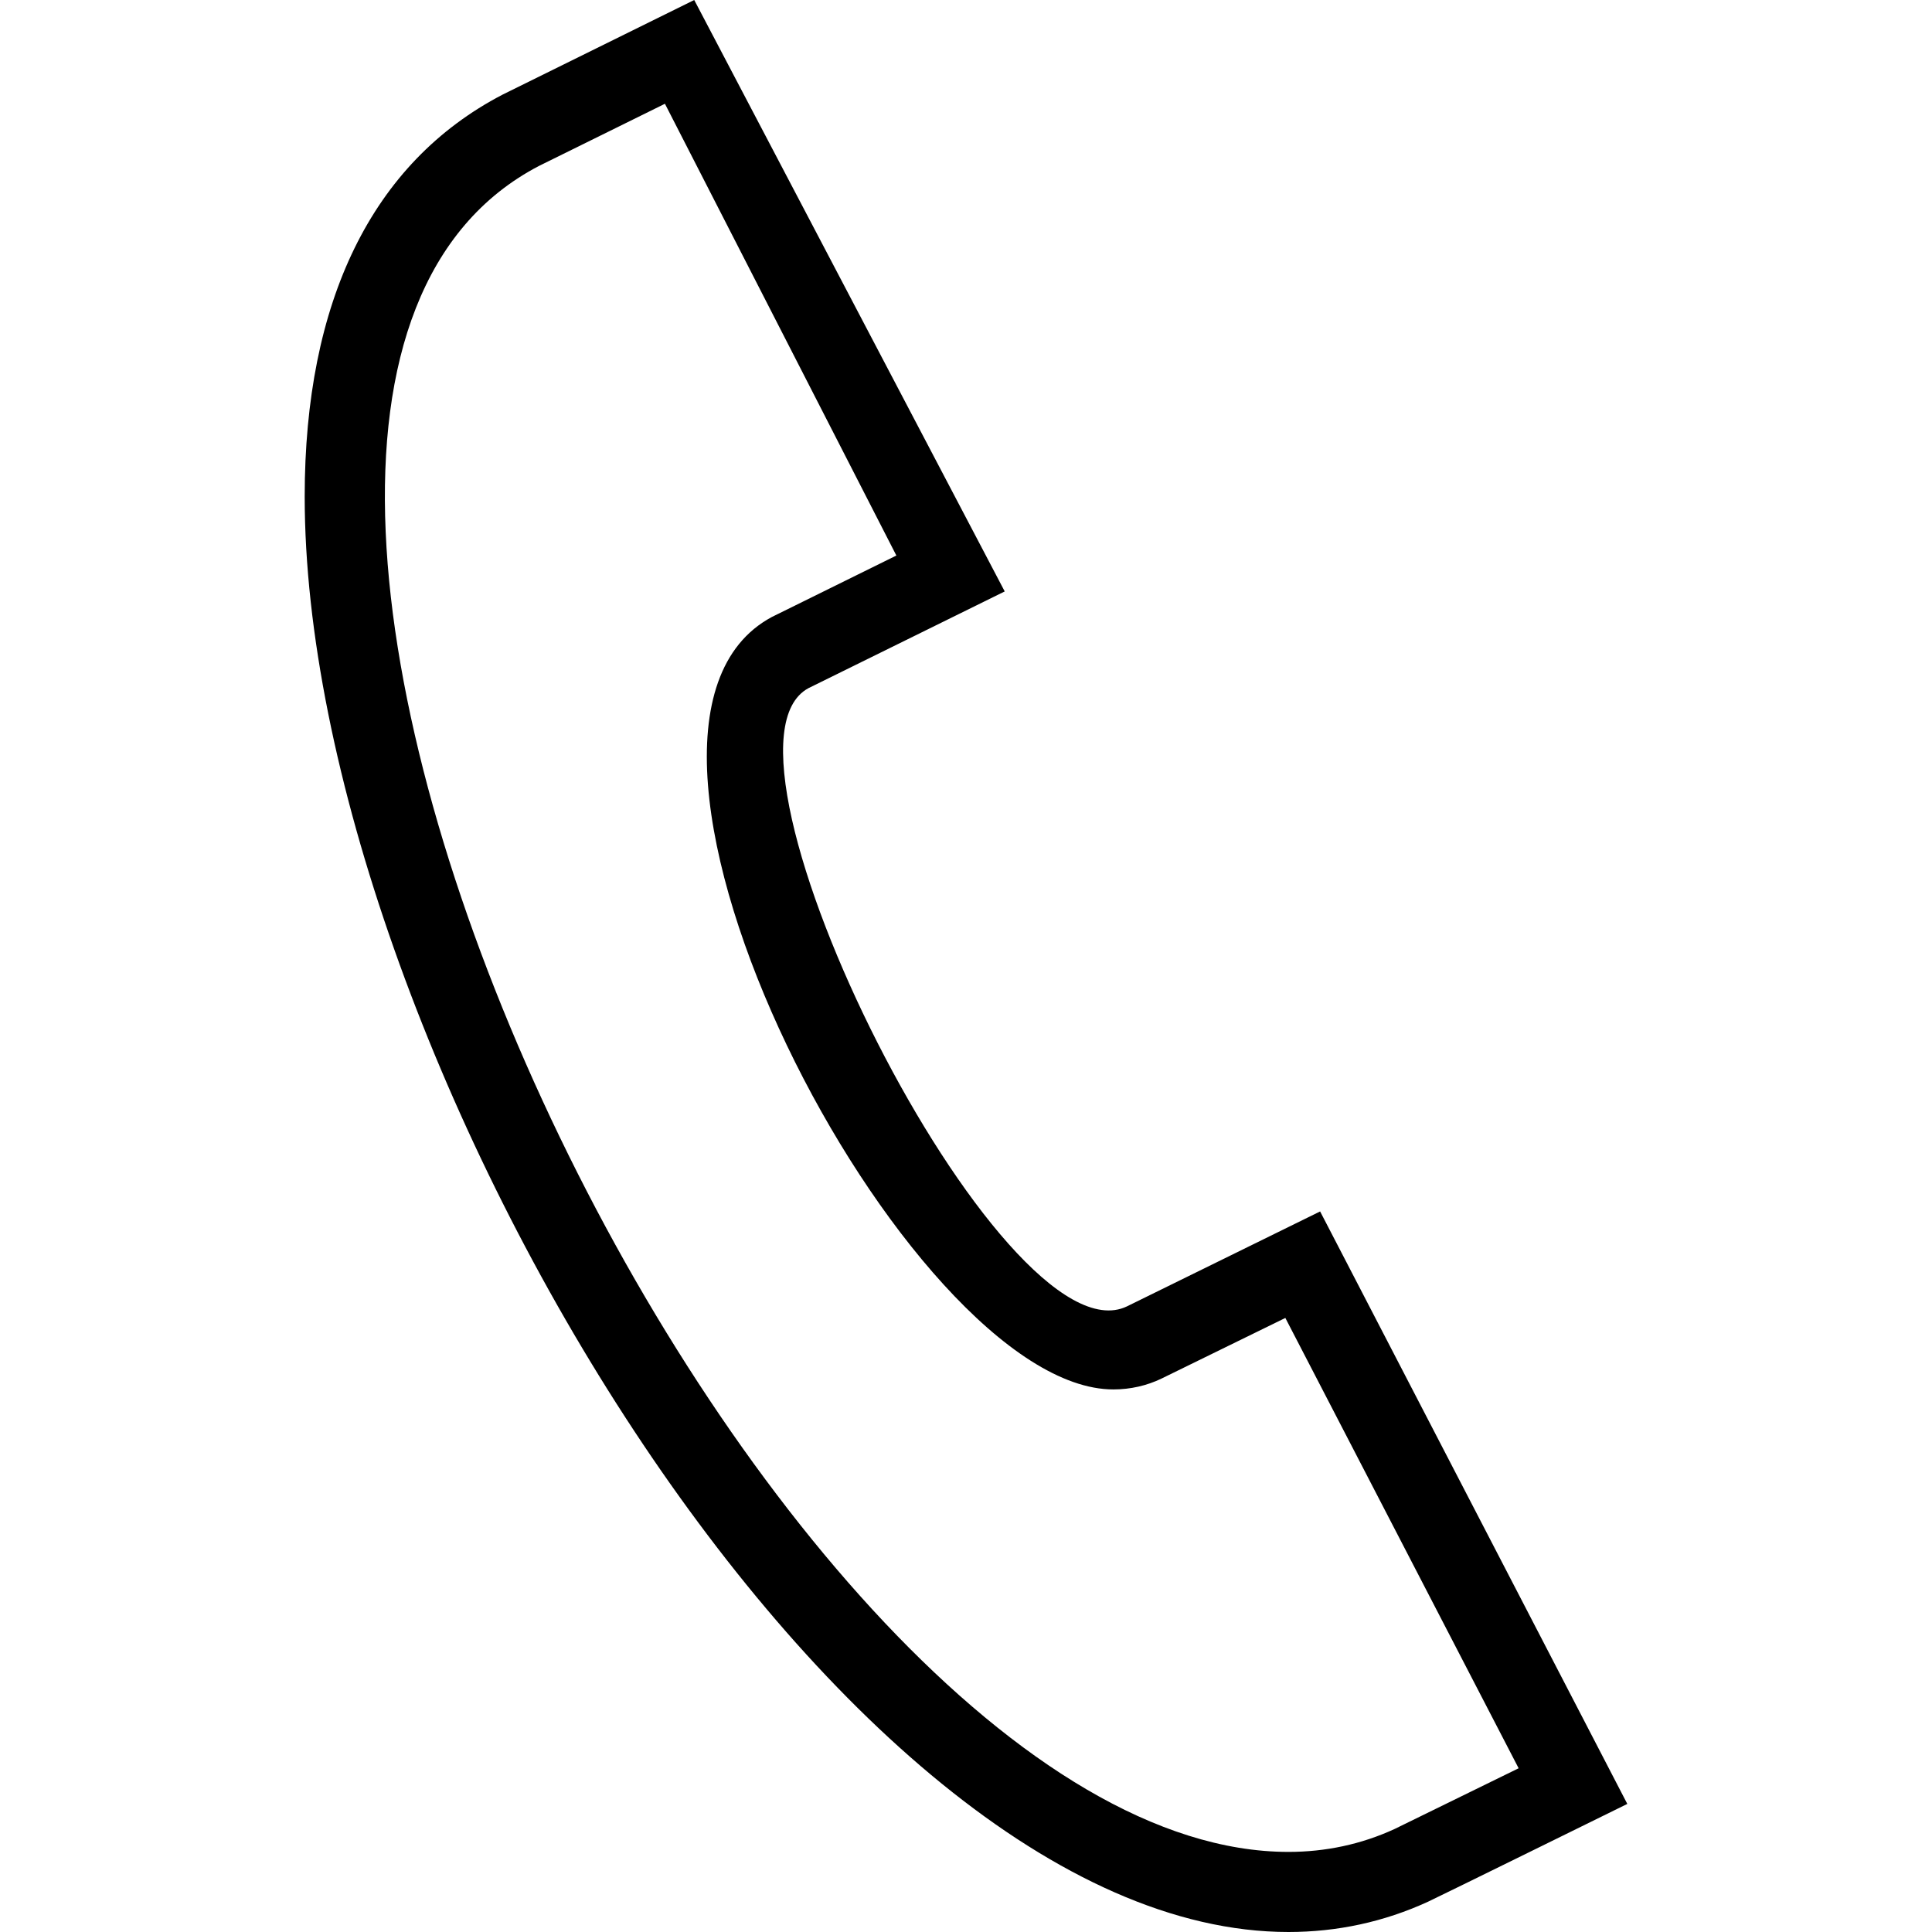
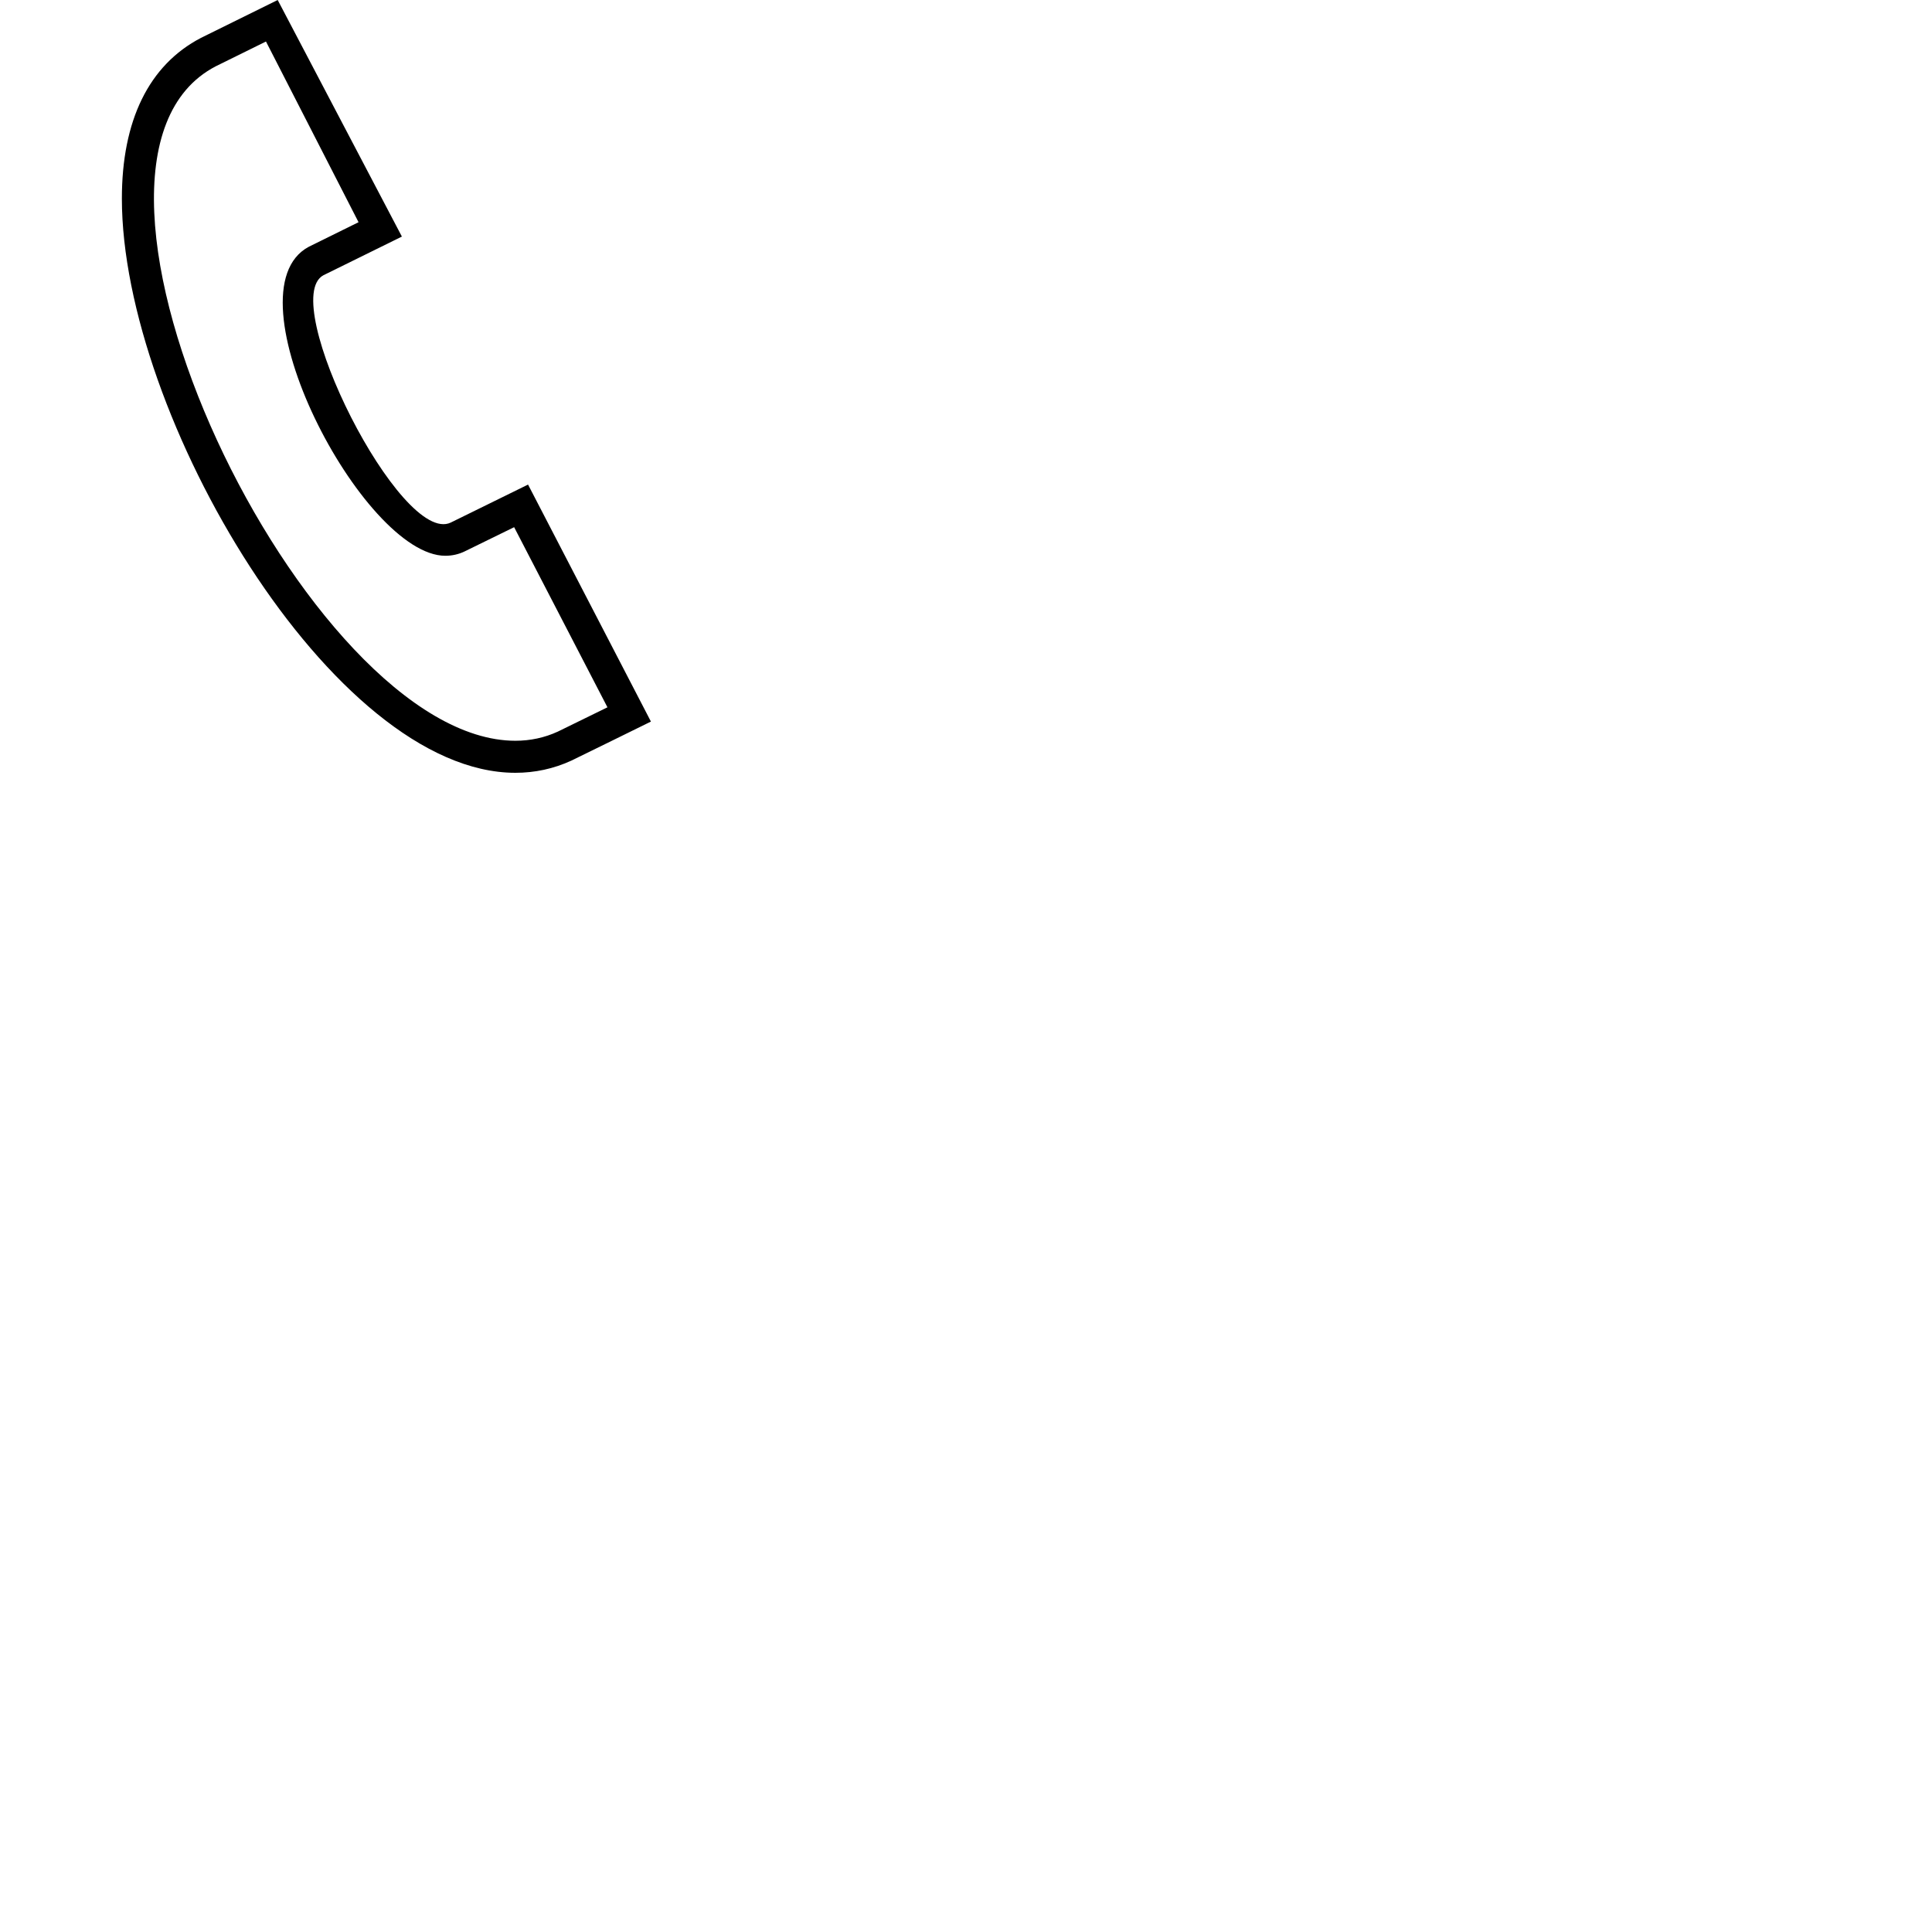
- <svg xmlns="http://www.w3.org/2000/svg" width="24" height="24" fill-rule="evenodd" clip-rule="evenodd">
+ <svg xmlns="http://www.w3.org/2000/svg" width="60" height="60" fill-rule="evenodd" clip-rule="evenodd">
  <path d="M8.26 1.289l-1.564.772c-5.793 3.02 2.798 20.944 9.31 20.944.46 0 .904-.094 1.317-.284l1.542-.755-2.898-5.594-1.54.754c-.181.087-.384.134-.597.134-2.561 0-6.841-8.204-4.241-9.596l1.546-.763-2.875-5.612zm7.746 22.711c-5.68 0-12.221-11.114-12.221-17.832 0-2.419.833-4.146 2.457-4.992l2.382-1.176 3.857 7.347-2.437 1.201c-1.439.772 2.409 8.424 3.956 7.68l2.399-1.179 3.816 7.36s-2.36 1.162-2.476 1.215c-.547.251-1.129.376-1.733.376" />
</svg>
